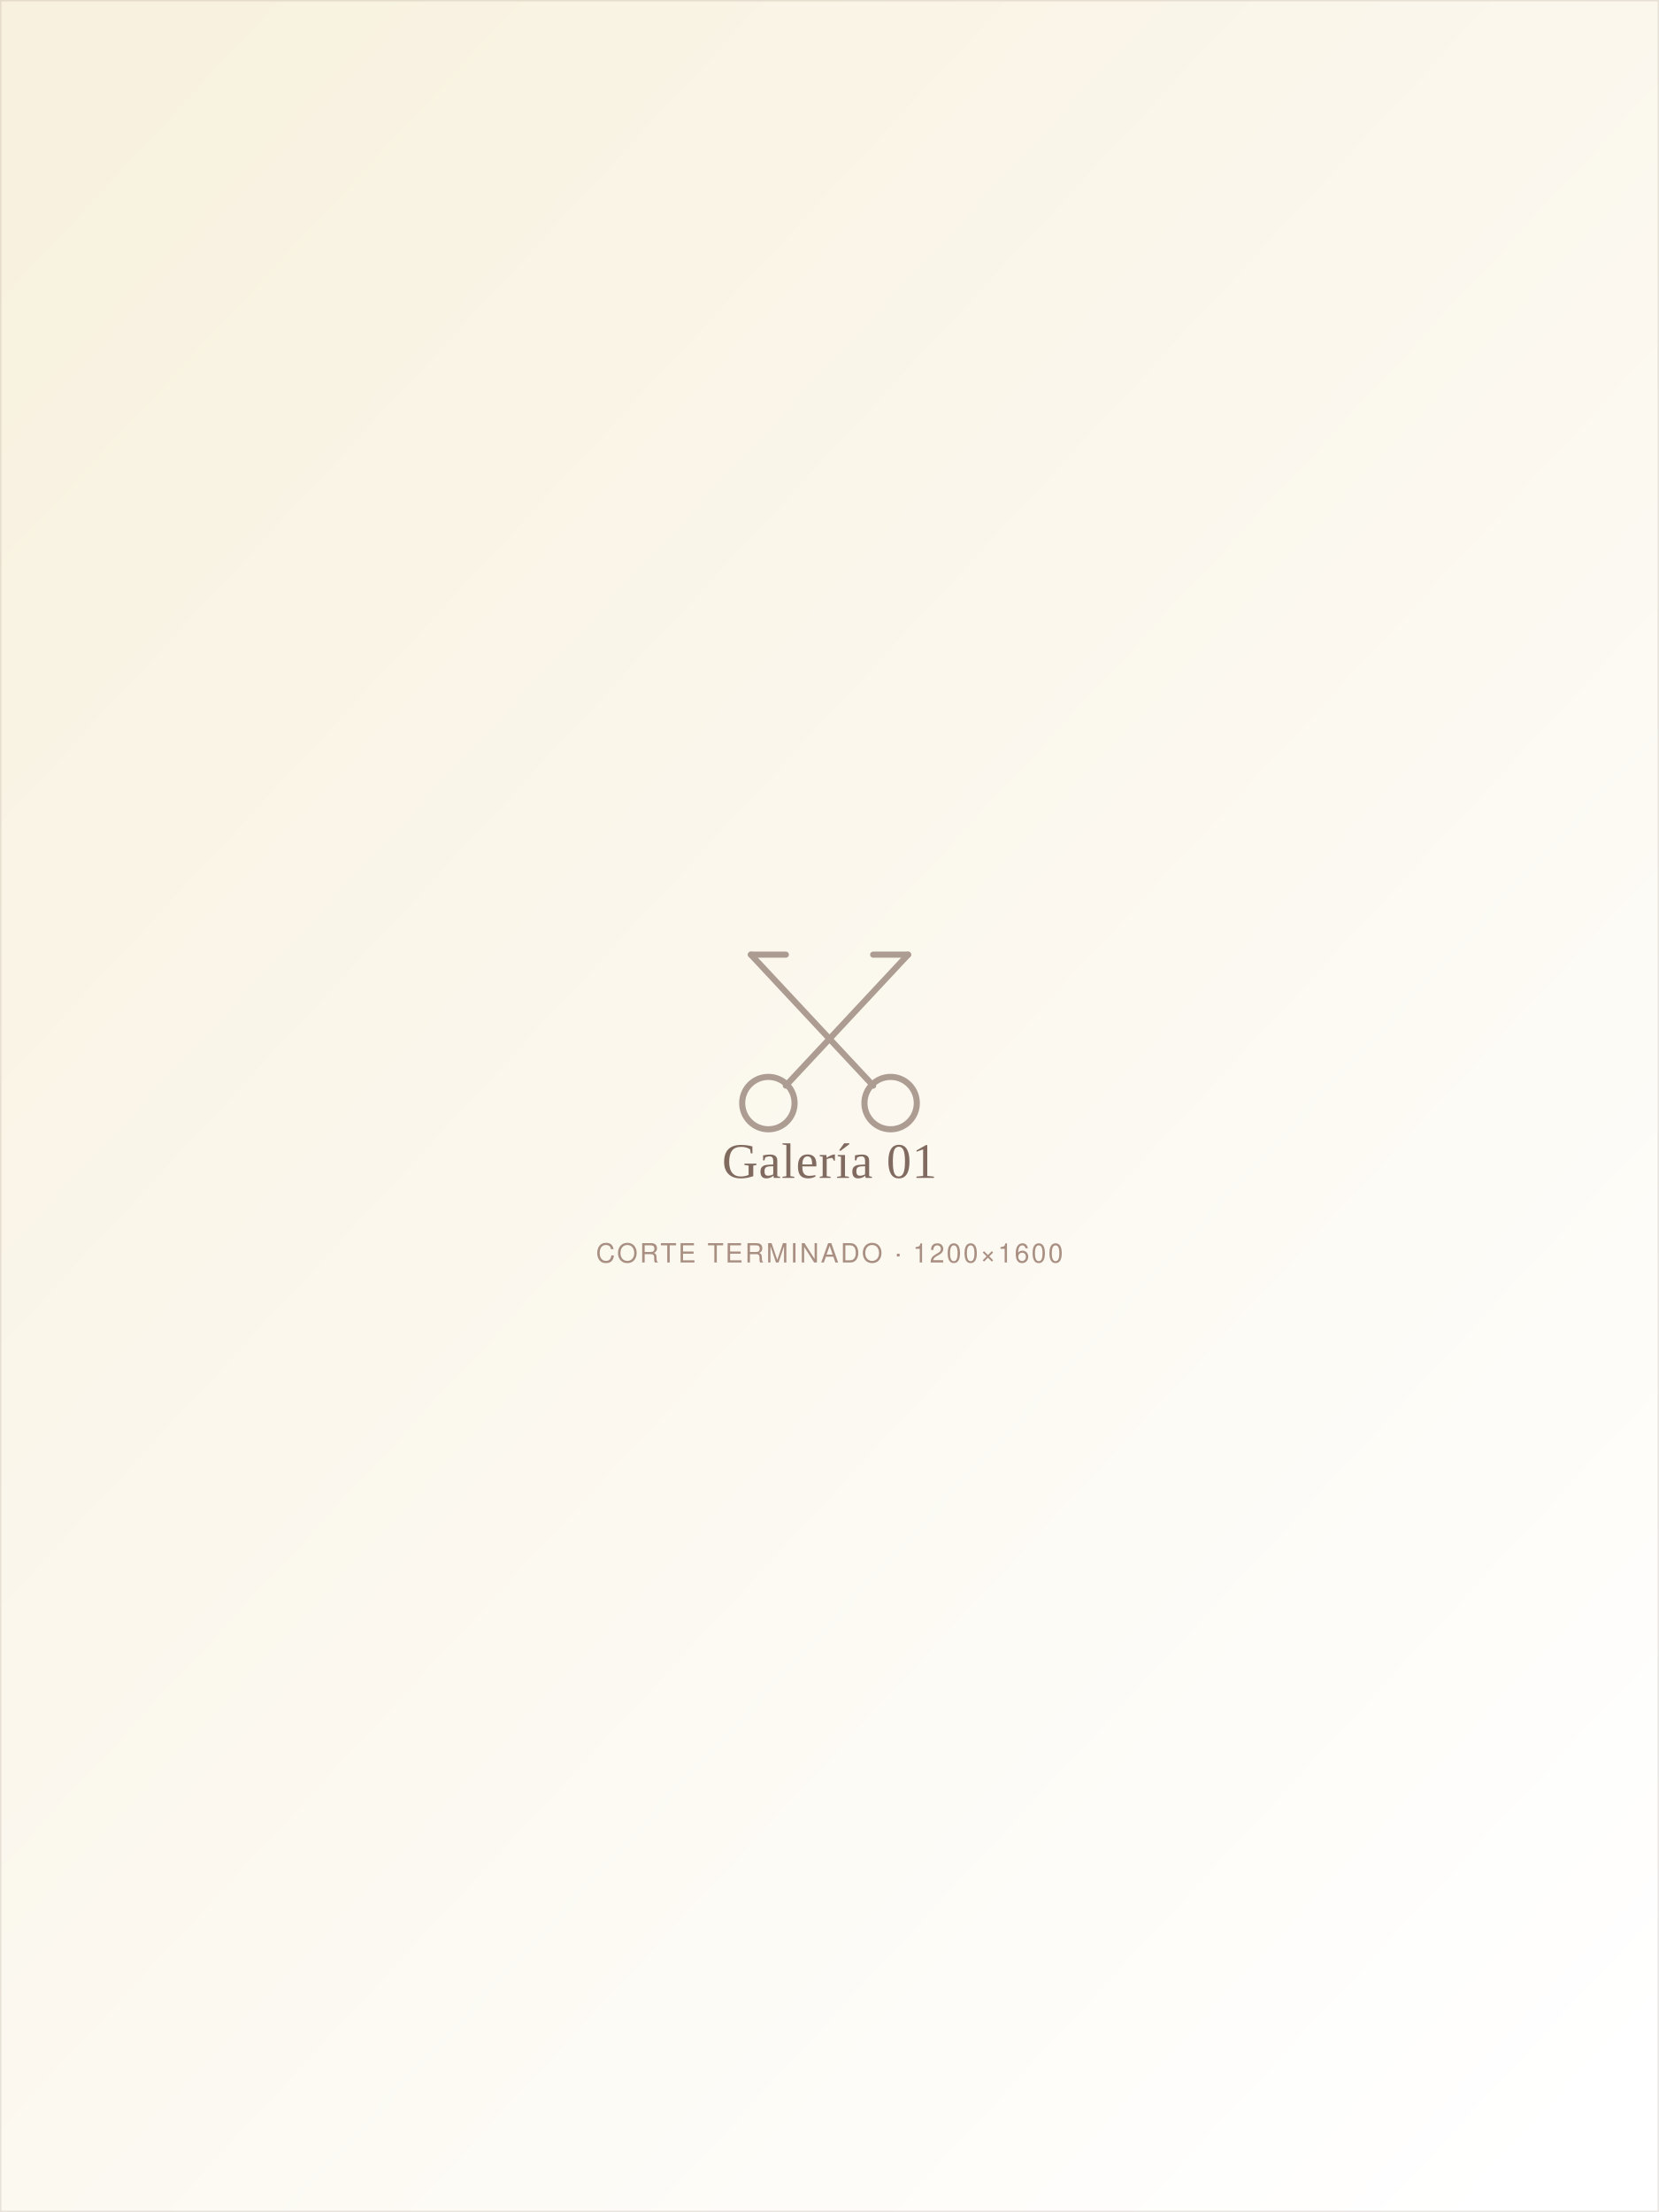
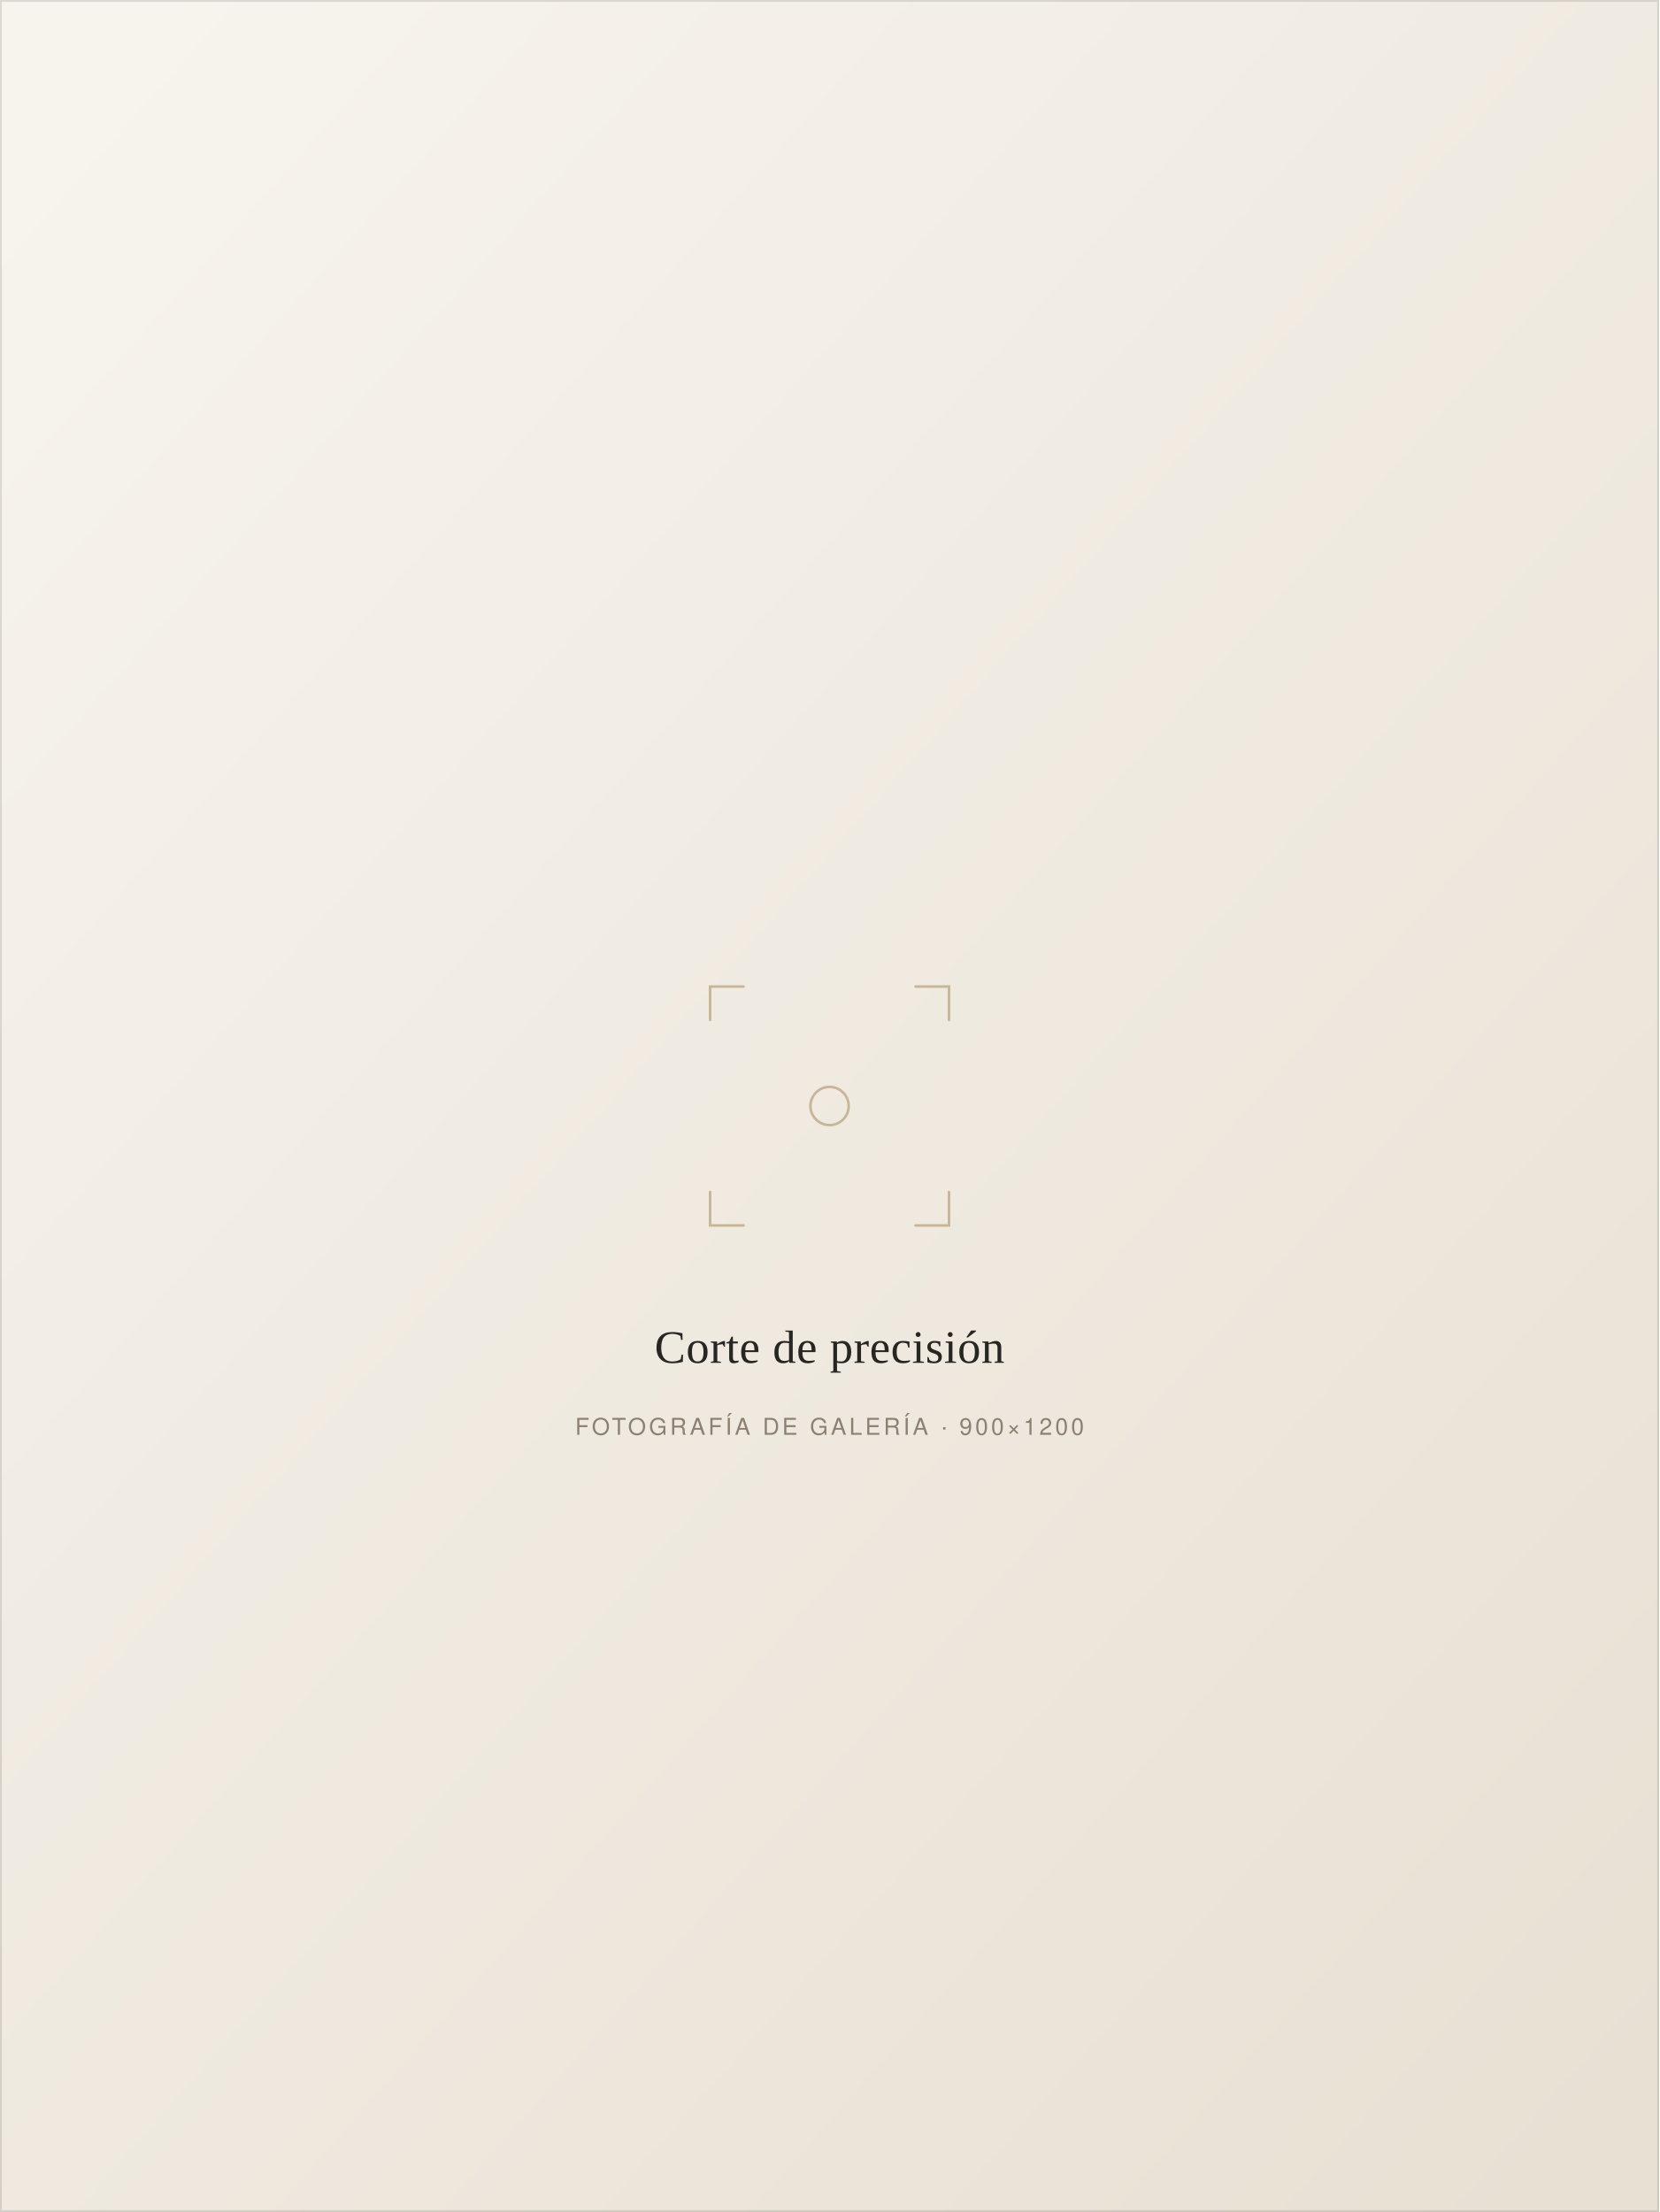
- <svg xmlns="http://www.w3.org/2000/svg" viewBox="0 0 1200 1600" width="1200" height="1600" role="img" aria-label="Galería 01">
+ <svg xmlns="http://www.w3.org/2000/svg" viewBox="0 0 900 1200" width="900" height="1200" role="img" aria-label="Corte de precisión">
  <defs>
-     <linearGradient id="g-5" x1="10%" y1="0%" x2="90%" y2="100%">
-       <stop offset="0%" stop-color="#F8F1DF" />
-       <stop offset="100%" stop-color="#FFFFFF" />
+     <linearGradient id="g-gal1" x1="8%" y1="0%" x2="92%" y2="100%">
+       <stop offset="0%" stop-color="#F7F4EE" />
+       <stop offset="100%" stop-color="#E8E0D3" />
    </linearGradient>
  </defs>
-   <rect width="1200" height="1600" fill="url(#g-5)" />
-   <rect x="0.5" y="0.5" width="1199" height="1599" fill="none" stroke="rgba(107,81,69,0.14)" stroke-width="1" />
-   <g transform="translate(600 760) scale(3.157895)" opacity="0.55" fill="none" stroke="#6B5145" stroke-width="1.4" stroke-linecap="round" stroke-linejoin="round">
-     <circle cx="-14" cy="12" r="6" />
-     <circle cx="14" cy="12" r="6" />
-     <path d="M -10 8 L 18 -22" />
-     <path d="M 10 8 L -18 -22" />
-     <path d="M -18 -22 L -10 -22 M 18 -22 L 10 -22" />
+   <rect width="900" height="1200" fill="url(#g-gal1)" />
+   <rect x="0.5" y="0.5" width="899" height="1199" fill="none" stroke="rgba(23,22,20,0.12)" stroke-width="1" />
+   <g transform="translate(450.0 600.0)" opacity="0.65" fill="none" stroke="#B49A72" stroke-width="1.4" stroke-linecap="round">
+     <path d="M -64.8 -46.656 L -64.8 -64.8 L -46.656 -64.8" />
+     <path d="M 46.656 -64.8 L 64.8 -64.8 L 64.8 -46.656" />
+     <path d="M 64.8 46.656 L 64.8 64.8 L 46.656 64.8" />
+     <path d="M -46.656 64.8 L -64.8 64.8 L -64.8 46.656" />
+     <circle cx="0" cy="0" r="10.368" />
  </g>
-   <text x="50%" y="852" text-anchor="middle" font-family="Georgia, 'Times New Roman', serif" font-size="36" fill="#6B5145" letter-spacing="0.5" opacity="0.85">Galería 01</text>
-   <text x="50%" y="913.2" text-anchor="middle" font-family="Helvetica, Arial, sans-serif" font-size="19.2" fill="#A88F82" letter-spacing="1.5">CORTE TERMINADO · 1200×1600</text>
+   <text x="50%" y="739.32" text-anchor="middle" font-family="Georgia, 'Times New Roman', serif" font-size="25.2" fill="#171614" letter-spacing="0.3" opacity="0.92">Corte de precisión</text>
+   <text x="50%" y="778.38" text-anchor="middle" font-family="Helvetica, Arial, sans-serif" font-size="12.6" fill="#8C8072" letter-spacing="1.6">FOTOGRAFÍA DE GALERÍA · 900×1200</text>
</svg>
